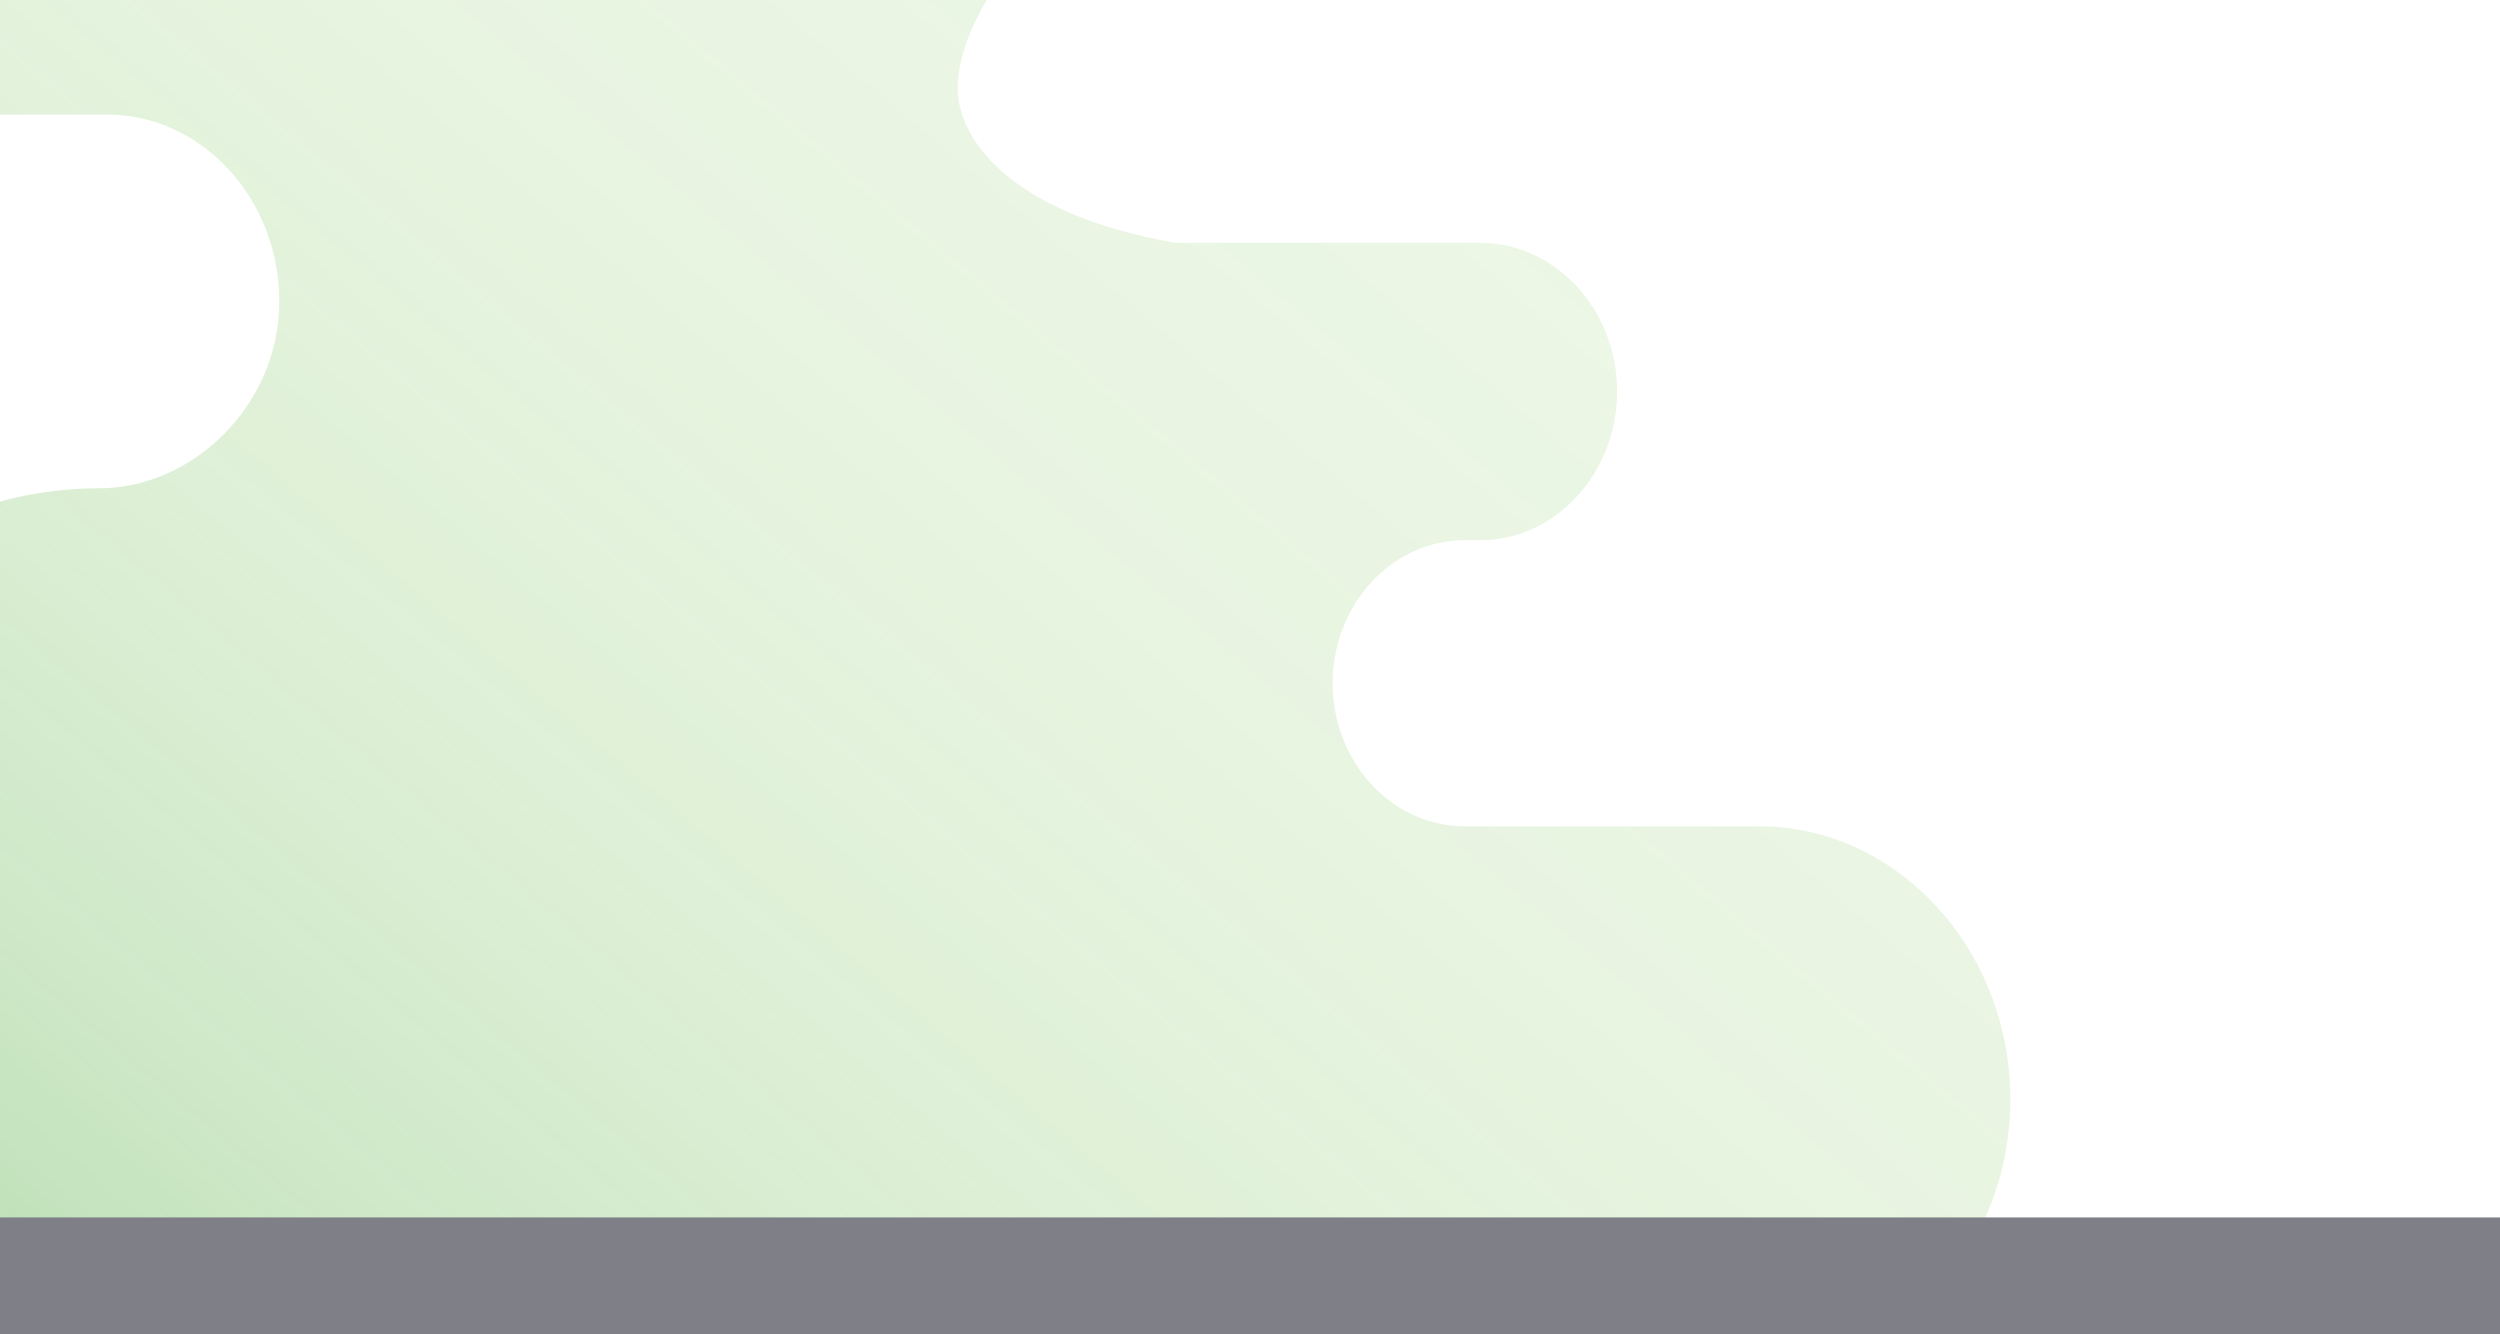
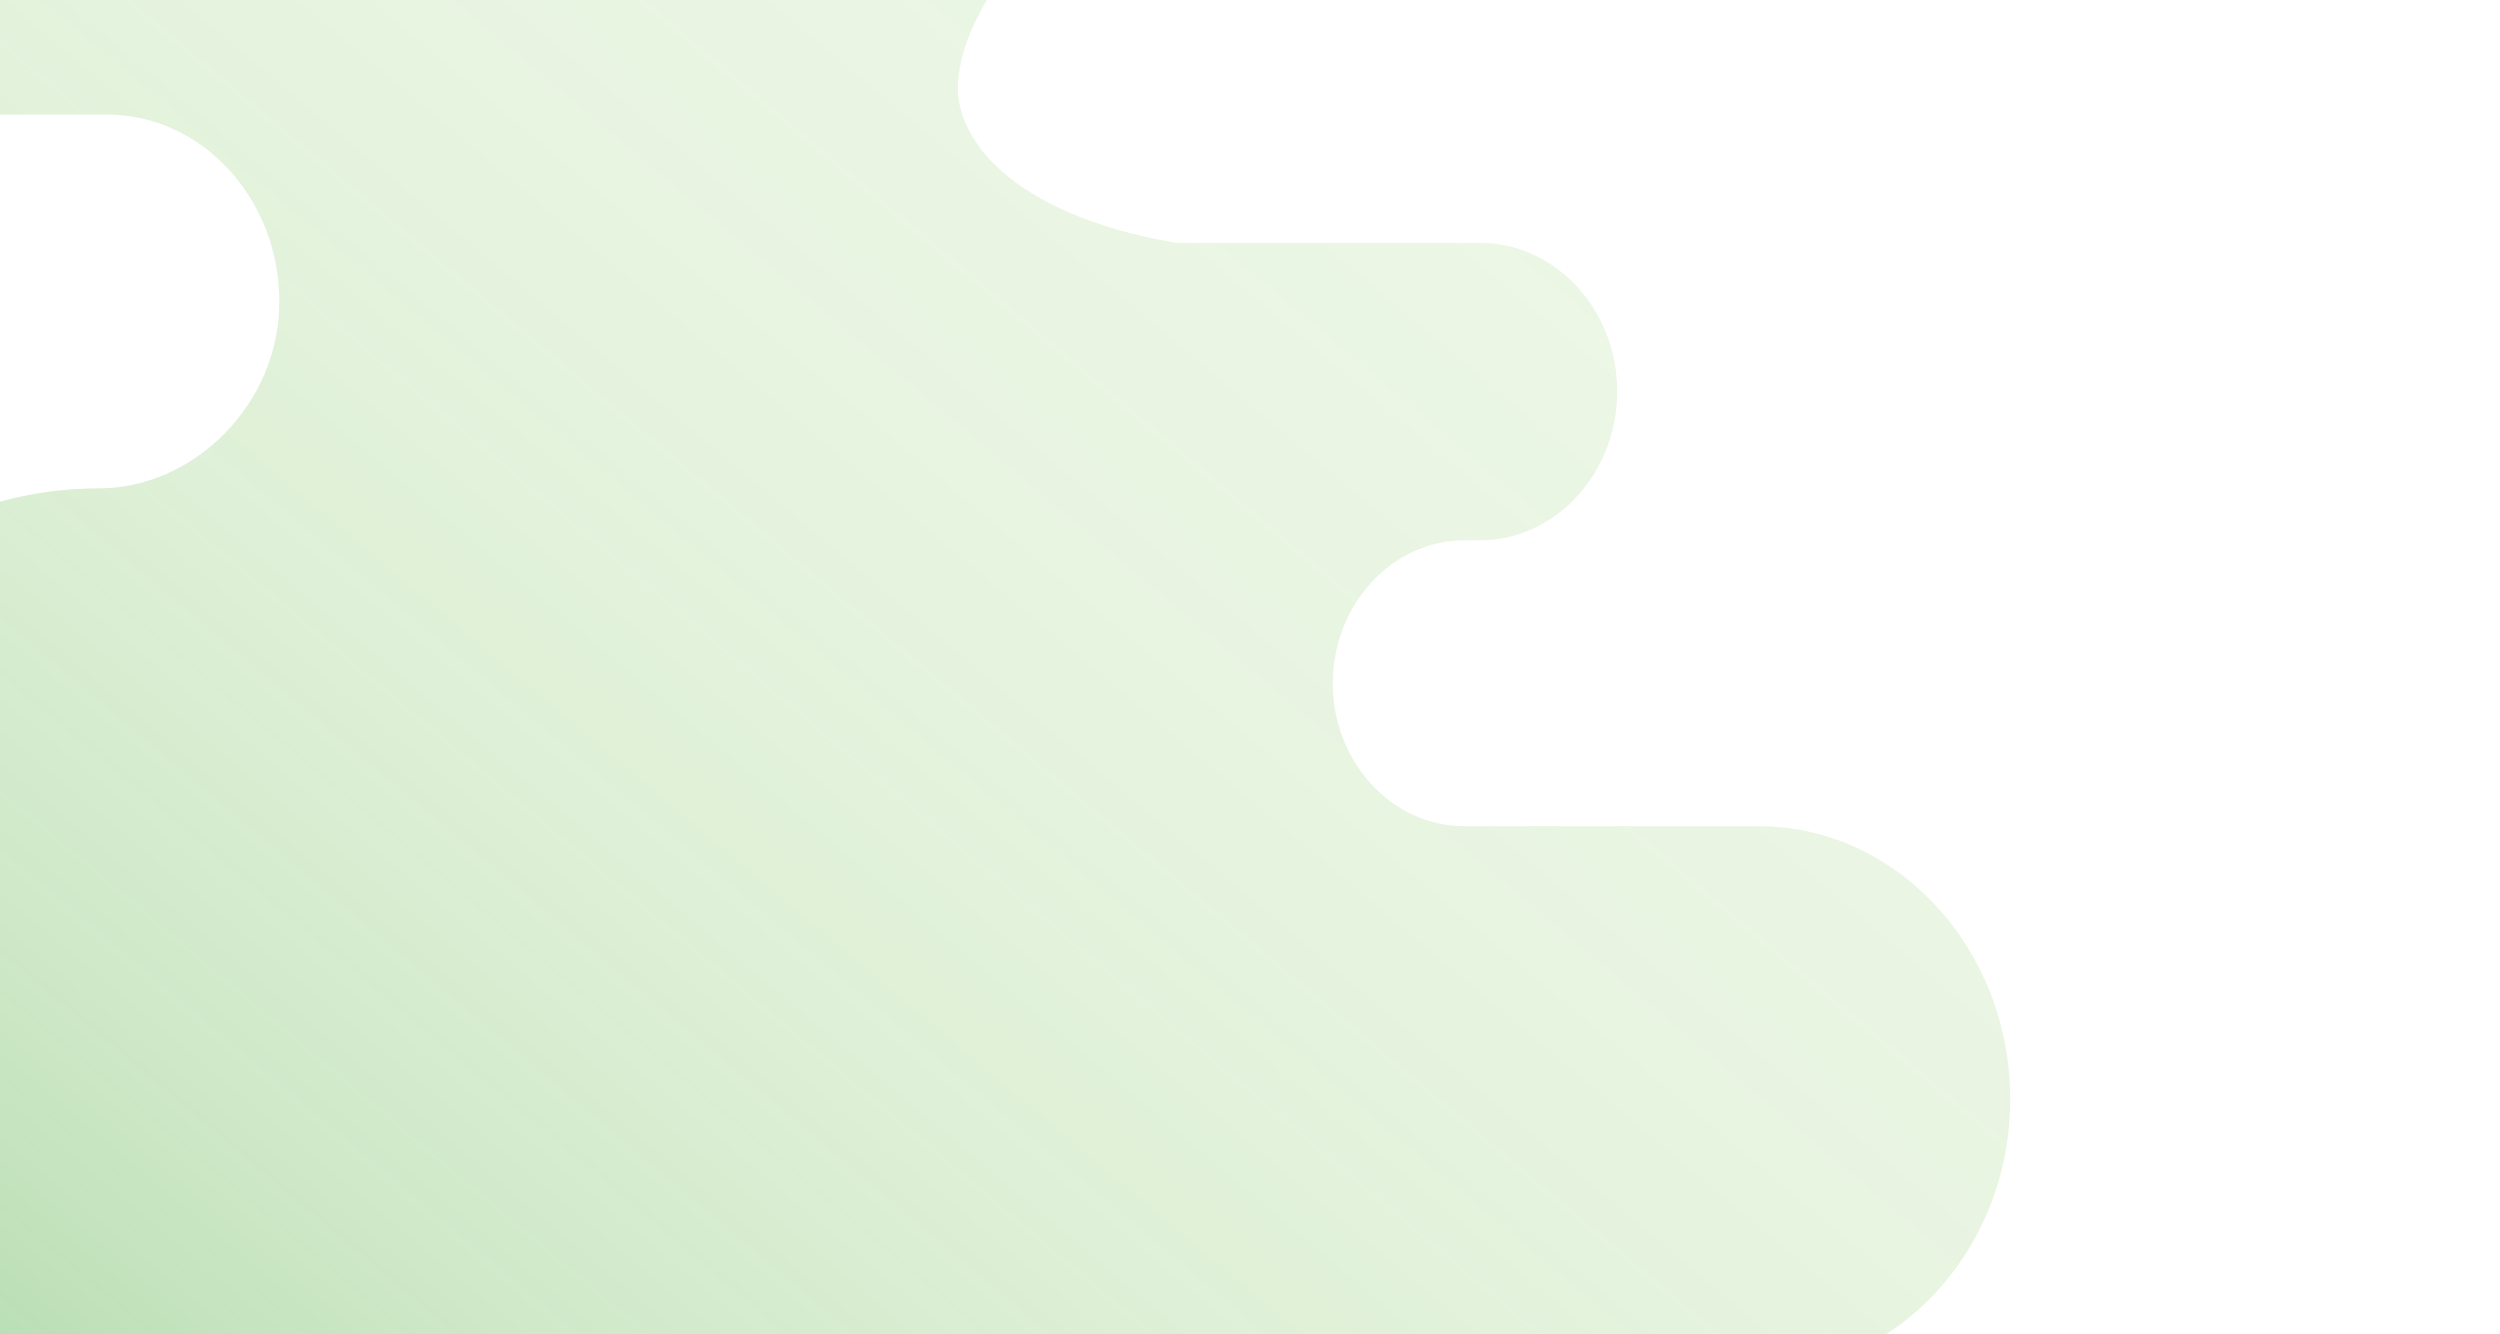
- <svg xmlns="http://www.w3.org/2000/svg" id="Layer_1" data-name="Layer 1" viewBox="0 0 1440 768">
-   <defs>
-     <style>.cls-1{fill:none;clip-rule:evenodd;}.cls-2{opacity:0.5;}.cls-3{clip-path:url(#clip-path);}.cls-4{fill:url(#linear-gradient);}.cls-5{fill:#7f7f87;}</style>
-     <clipPath id="clip-path">
-       <path class="cls-1" d="M843.49,475.93h169.63c79.66,0,144.84,70.73,144.84,157.18s-65.18,157.18-144.84,157.18H57c-129,0-234.52-114.53-234.52-254.52S-72,281.25,57,281.25c54.54,0,103.87-48.43,103.87-107.61S116.26,66,61.72,66H-80.9C-137.61,66-184,15.67-184-45.86s46.39-111.89,103.1-111.89H26c22.07,0,40.13-19.6,40.13-43.56S48.09-244.87,26-244.87H-32.32c-15.23,0-27.7-13.52-27.7-30.05h0C-60-291.46-47.55-305-32.32-305c123.18,0,181,.85,304.12.85,108,1,29.12,46.28,172.68,46.28,33,0,59.31-1.23,81-1,110.74,1.17,149.6,132.93,91.76,198-20,22.5-62.51,64.46-65.54,108.47-2.1,30.62,28.52,75.47,125.4,92.27H852.52c43.41,0,78.93,38.54,78.93,85.65s-35.52,85.66-78.93,85.66h-9c-41.76,0-75.92,37.07-75.92,82.39S801.73,475.93,843.49,475.93ZM-110-244.87c15.3,0,27.7-13.45,27.7-30.05S-94.75-305-110-305s-27.7,13.46-27.7,30.07S-125.35-244.87-110-244.87Z" />
-     </clipPath>
-     <linearGradient id="linear-gradient" x1="-108.97" y1="952.87" x2="1159.42" y2="-558.74" gradientUnits="userSpaceOnUse">
-       <stop offset="0" stop-color="#319b32" />
-       <stop offset="0.09" stop-color="#4aa93f" stop-opacity="0.8" />
-       <stop offset="0.2" stop-color="#62b64c" stop-opacity="0.62" />
-       <stop offset="0.33" stop-color="#75c056" stop-opacity="0.48" />
-       <stop offset="0.47" stop-color="#82c75d" stop-opacity="0.38" />
-       <stop offset="0.66" stop-color="#8acb61" stop-opacity="0.32" />
-       <stop offset="1" stop-color="#8ccc62" stop-opacity="0.3" />
-     </linearGradient>
-   </defs>
-   <g class="cls-2">
-     <g class="cls-3">
-       <rect class="cls-4" x="-184" y="-304.99" width="1341.96" height="1095.28" />
+ <svg xmlns="http://www.w3.org/2000/svg" xmlns:xlink="http://www.w3.org/1999/xlink" version="1.1" id="Layer_1" x="0px" y="0px" viewBox="0 0 1440 768" style="enable-background:new 0 0 1440 768;" xml:space="preserve">
+   <style type="text/css">
+ 	.st0{opacity:0.5;}
+ 	.st1{clip-path:url(#SVGID_2_);}
+ 	.st2{fill:url(#SVGID_3_);}
+ </style>
+   <g class="st0">
+     <g>
+       <defs>
+         <path id="SVGID_1_" d="M843.5,475.9h169.6c79.7,0,144.8,70.7,144.8,157.2s-65.2,157.2-144.8,157.2H57     c-129,0-234.5-114.5-234.5-254.5S-72,281.3,57,281.3c54.5,0,103.9-48.4,103.9-107.6S116.3,66,61.7,66H-80.9     C-137.6,66-184,15.7-184-45.9s46.4-111.9,103.1-111.9H26c22.1,0,40.1-19.6,40.1-43.6s-18-43.6-40.1-43.6h-58.3     c-15.2,0-27.7-13.5-27.7-30l0,0c0-16.5,12.5-30.1,27.7-30.1c123.2,0,181,0.9,304.1,0.9c108,1,29.1,46.3,172.7,46.3     c33,0,59.3-1.2,81-1c110.7,1.2,149.6,132.9,91.8,198c-20,22.5-62.5,64.5-65.5,108.5c-2.1,30.6,28.5,75.5,125.4,92.3h175.4     c43.4,0,78.9,38.5,78.9,85.6s-35.5,85.7-78.9,85.7h-9c-41.8,0-75.9,37.1-75.9,82.4S801.7,475.9,843.5,475.9z M-110-244.9     c15.3,0,27.7-13.5,27.7-30S-94.8-305-110-305s-27.7,13.5-27.7,30.1S-125.3-244.9-110-244.9z" />
+       </defs>
+       <clipPath id="SVGID_2_">
+         <use xlink:href="#SVGID_1_" style="overflow:visible;" />
+       </clipPath>
+       <g class="st1">
+         <linearGradient id="SVGID_3_" gradientUnits="userSpaceOnUse" x1="-108.967" y1="-185.873" x2="1159.423" y2="1325.737" gradientTransform="matrix(1 0 0 -1 0 767)">
+           <stop offset="0" style="stop-color:#319B32" />
+           <stop offset="9.000000e-02" style="stop-color:#4AA93F;stop-opacity:0.8" />
+           <stop offset="0.2" style="stop-color:#62B64C;stop-opacity:0.62" />
+           <stop offset="0.33" style="stop-color:#75C056;stop-opacity:0.48" />
+           <stop offset="0.47" style="stop-color:#82C75D;stop-opacity:0.38" />
+           <stop offset="0.66" style="stop-color:#8ACB61;stop-opacity:0.32" />
+           <stop offset="1" style="stop-color:#8CCC62;stop-opacity:0.3" />
+         </linearGradient>
+         <rect x="-184" y="-305" class="st2" width="1342" height="1095.3" />
+       </g>
    </g>
  </g>
-   <rect class="cls-5" x="-18" y="701.24" width="1472" height="100.9" />
</svg>
